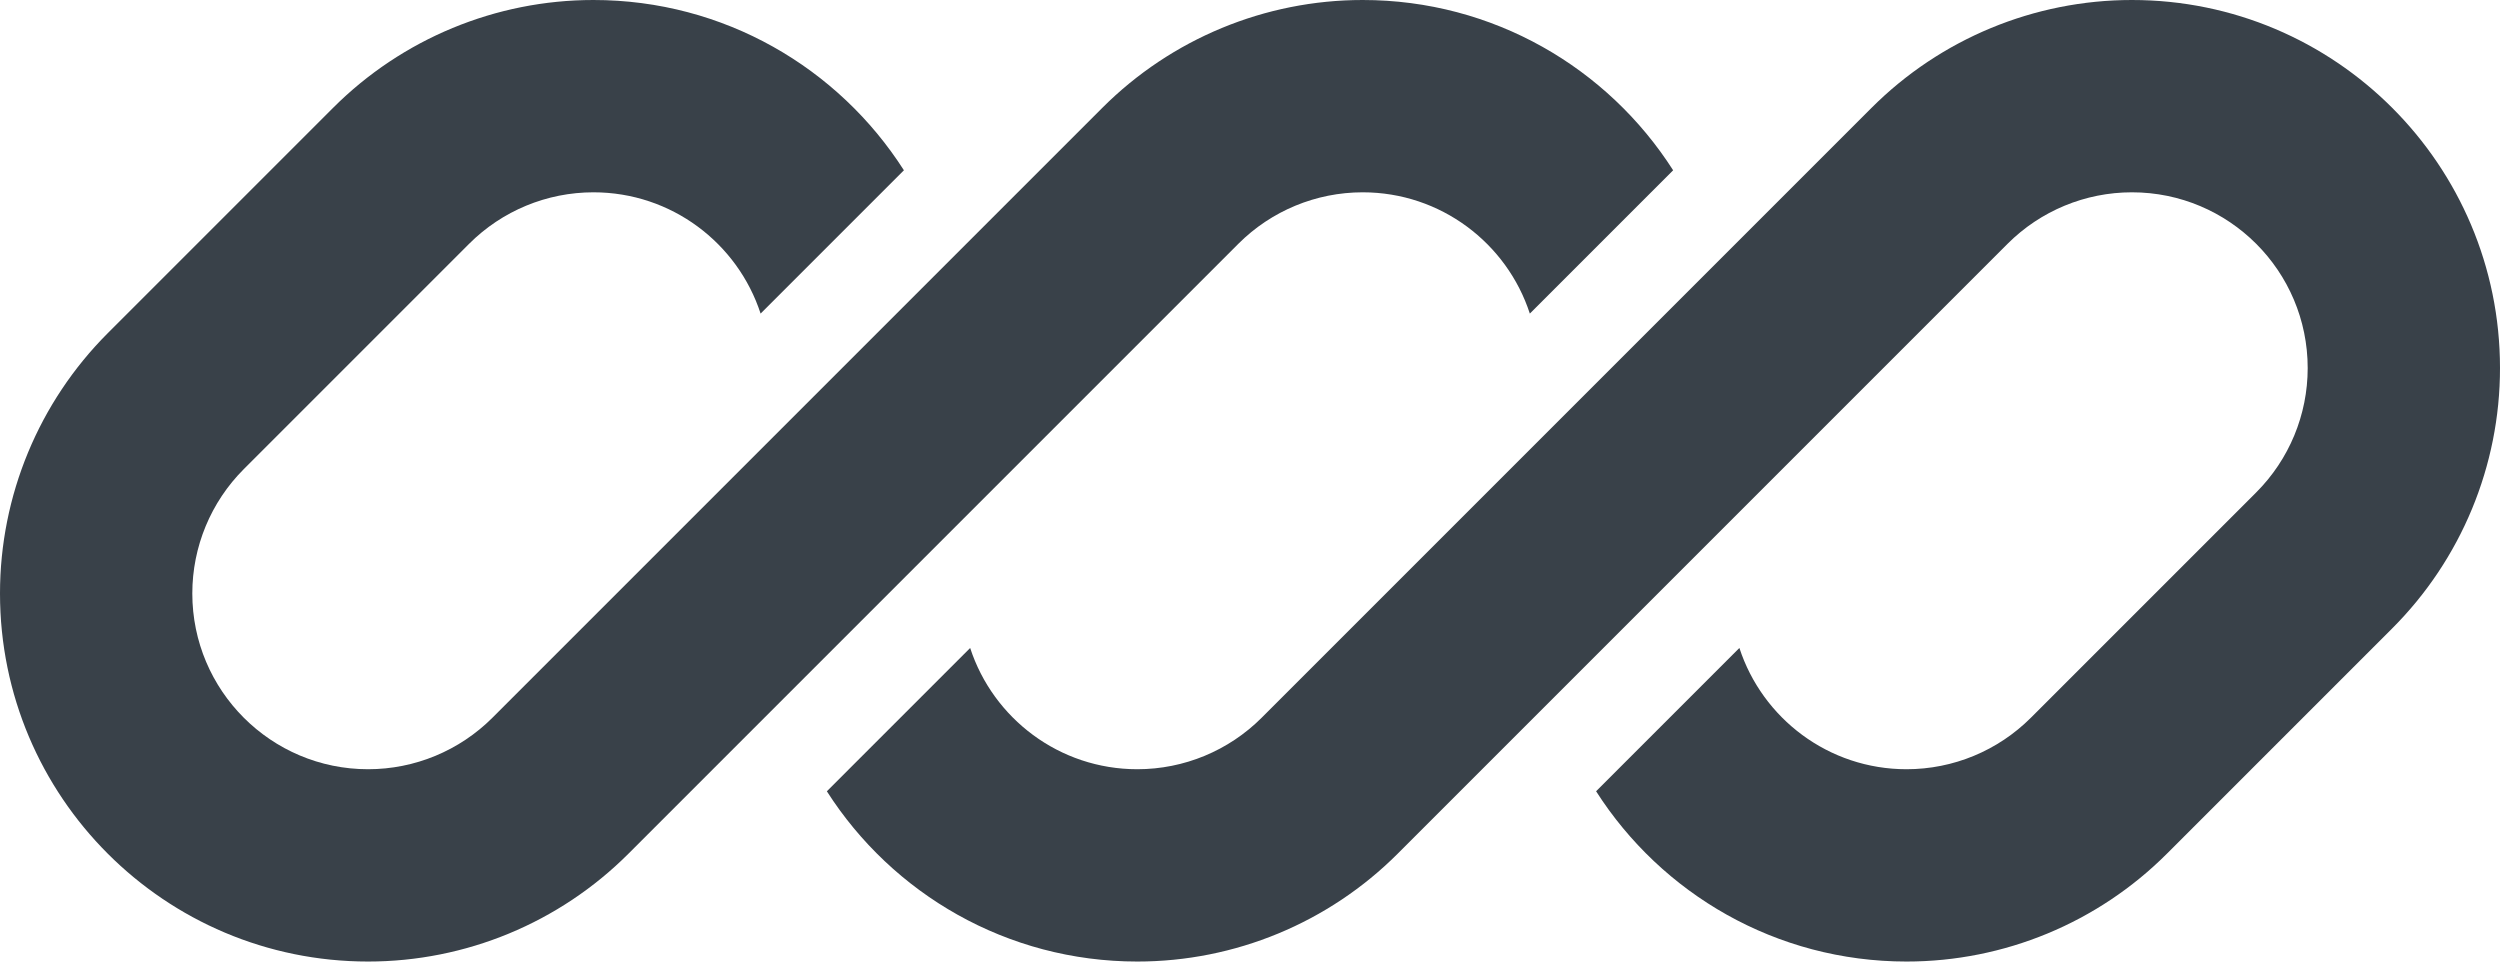
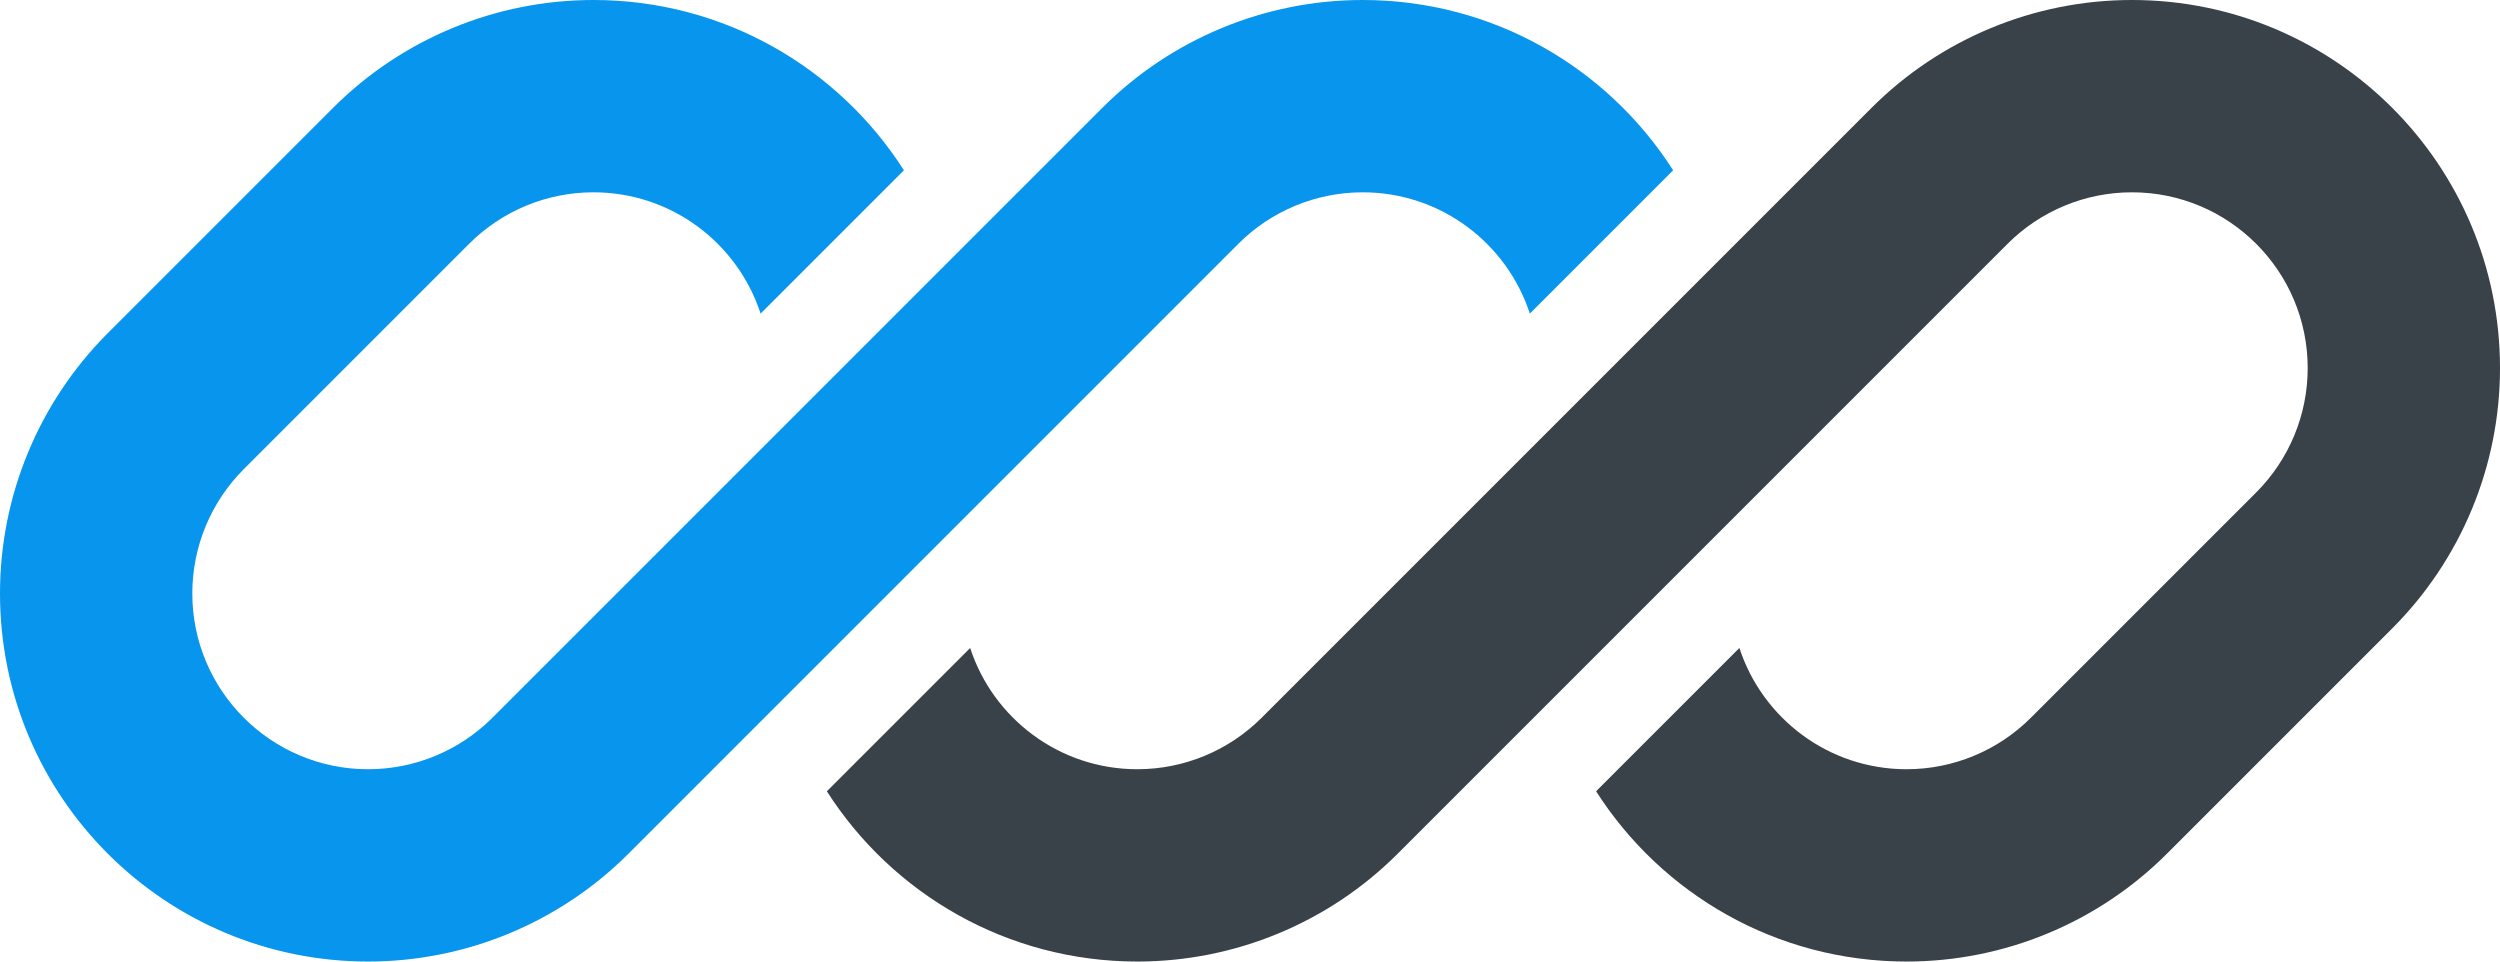
<svg xmlns="http://www.w3.org/2000/svg" id="logo-70" width="78" height="30" viewBox="0 0 78 30" fill="none">
-   <path d="M18.515 0C15.469 0 12.547 1.21 10.393 3.364L3.364 10.393C1.21 12.547 0 15.469 0 18.515C0 24.858 5.142 30 11.485 30C14.531 30 17.453 28.79 19.607 26.636L24.469 21.774C24.469 21.774 24.469 21.774 24.469 21.774L38.636 7.607C39.665 6.578 41.06 6 42.515 6C44.95 6 47.015 7.587 47.731 9.784L52.202 5.313C50.163 2.118 46.586 0 42.515 0C39.469 0 36.547 1.21 34.393 3.364L15.364 22.393C14.335 23.422 12.94 24 11.485 24C8.456 24 6 21.544 6 18.515C6 17.06 6.578 15.665 7.607 14.636L14.636 7.607C15.665 6.578 17.06 6 18.515 6C20.95 6 23.015 7.587 23.731 9.784L28.202 5.313C26.163 2.118 22.586 0 18.515 0Z" class="ccustom" fill="#394149" />
+   <path d="M18.515 0C15.469 0 12.547 1.21 10.393 3.364L3.364 10.393C1.21 12.547 0 15.469 0 18.515C0 24.858 5.142 30 11.485 30C14.531 30 17.453 28.79 19.607 26.636L24.469 21.774C24.469 21.774 24.469 21.774 24.469 21.774L38.636 7.607C39.665 6.578 41.06 6 42.515 6C44.95 6 47.015 7.587 47.731 9.784L52.202 5.313C50.163 2.118 46.586 0 42.515 0C39.469 0 36.547 1.21 34.393 3.364L15.364 22.393C14.335 23.422 12.94 24 11.485 24C8.456 24 6 21.544 6 18.515C6 17.06 6.578 15.665 7.607 14.636L14.636 7.607C15.665 6.578 17.06 6 18.515 6C20.95 6 23.015 7.587 23.731 9.784L28.202 5.313C26.163 2.118 22.586 0 18.515 0Z" class="ccustom" fill="#0795ed" />
  <path d="M39.364 22.393C38.335 23.422 36.94 24 35.485 24C33.05 24 30.985 22.413 30.269 20.217L25.798 24.688C27.838 27.882 31.414 30 35.485 30C38.531 30 41.453 28.79 43.607 26.636L62.636 7.607C63.665 6.578 65.06 6 66.515 6C69.544 6 72 8.456 72 11.485C72 12.94 71.422 14.335 70.393 15.364L63.364 22.393C62.335 23.422 60.94 24 59.485 24C57.05 24 54.985 22.413 54.269 20.216L49.798 24.687C51.838 27.882 55.414 30 59.485 30C62.531 30 65.453 28.79 67.607 26.636L74.636 19.607C76.79 17.453 78 14.531 78 11.485C78 5.142 72.858 0 66.515 0C63.469 0 60.547 1.21 58.393 3.364L39.364 22.393Z" class="ccustom" fill="#394149" />
</svg>
